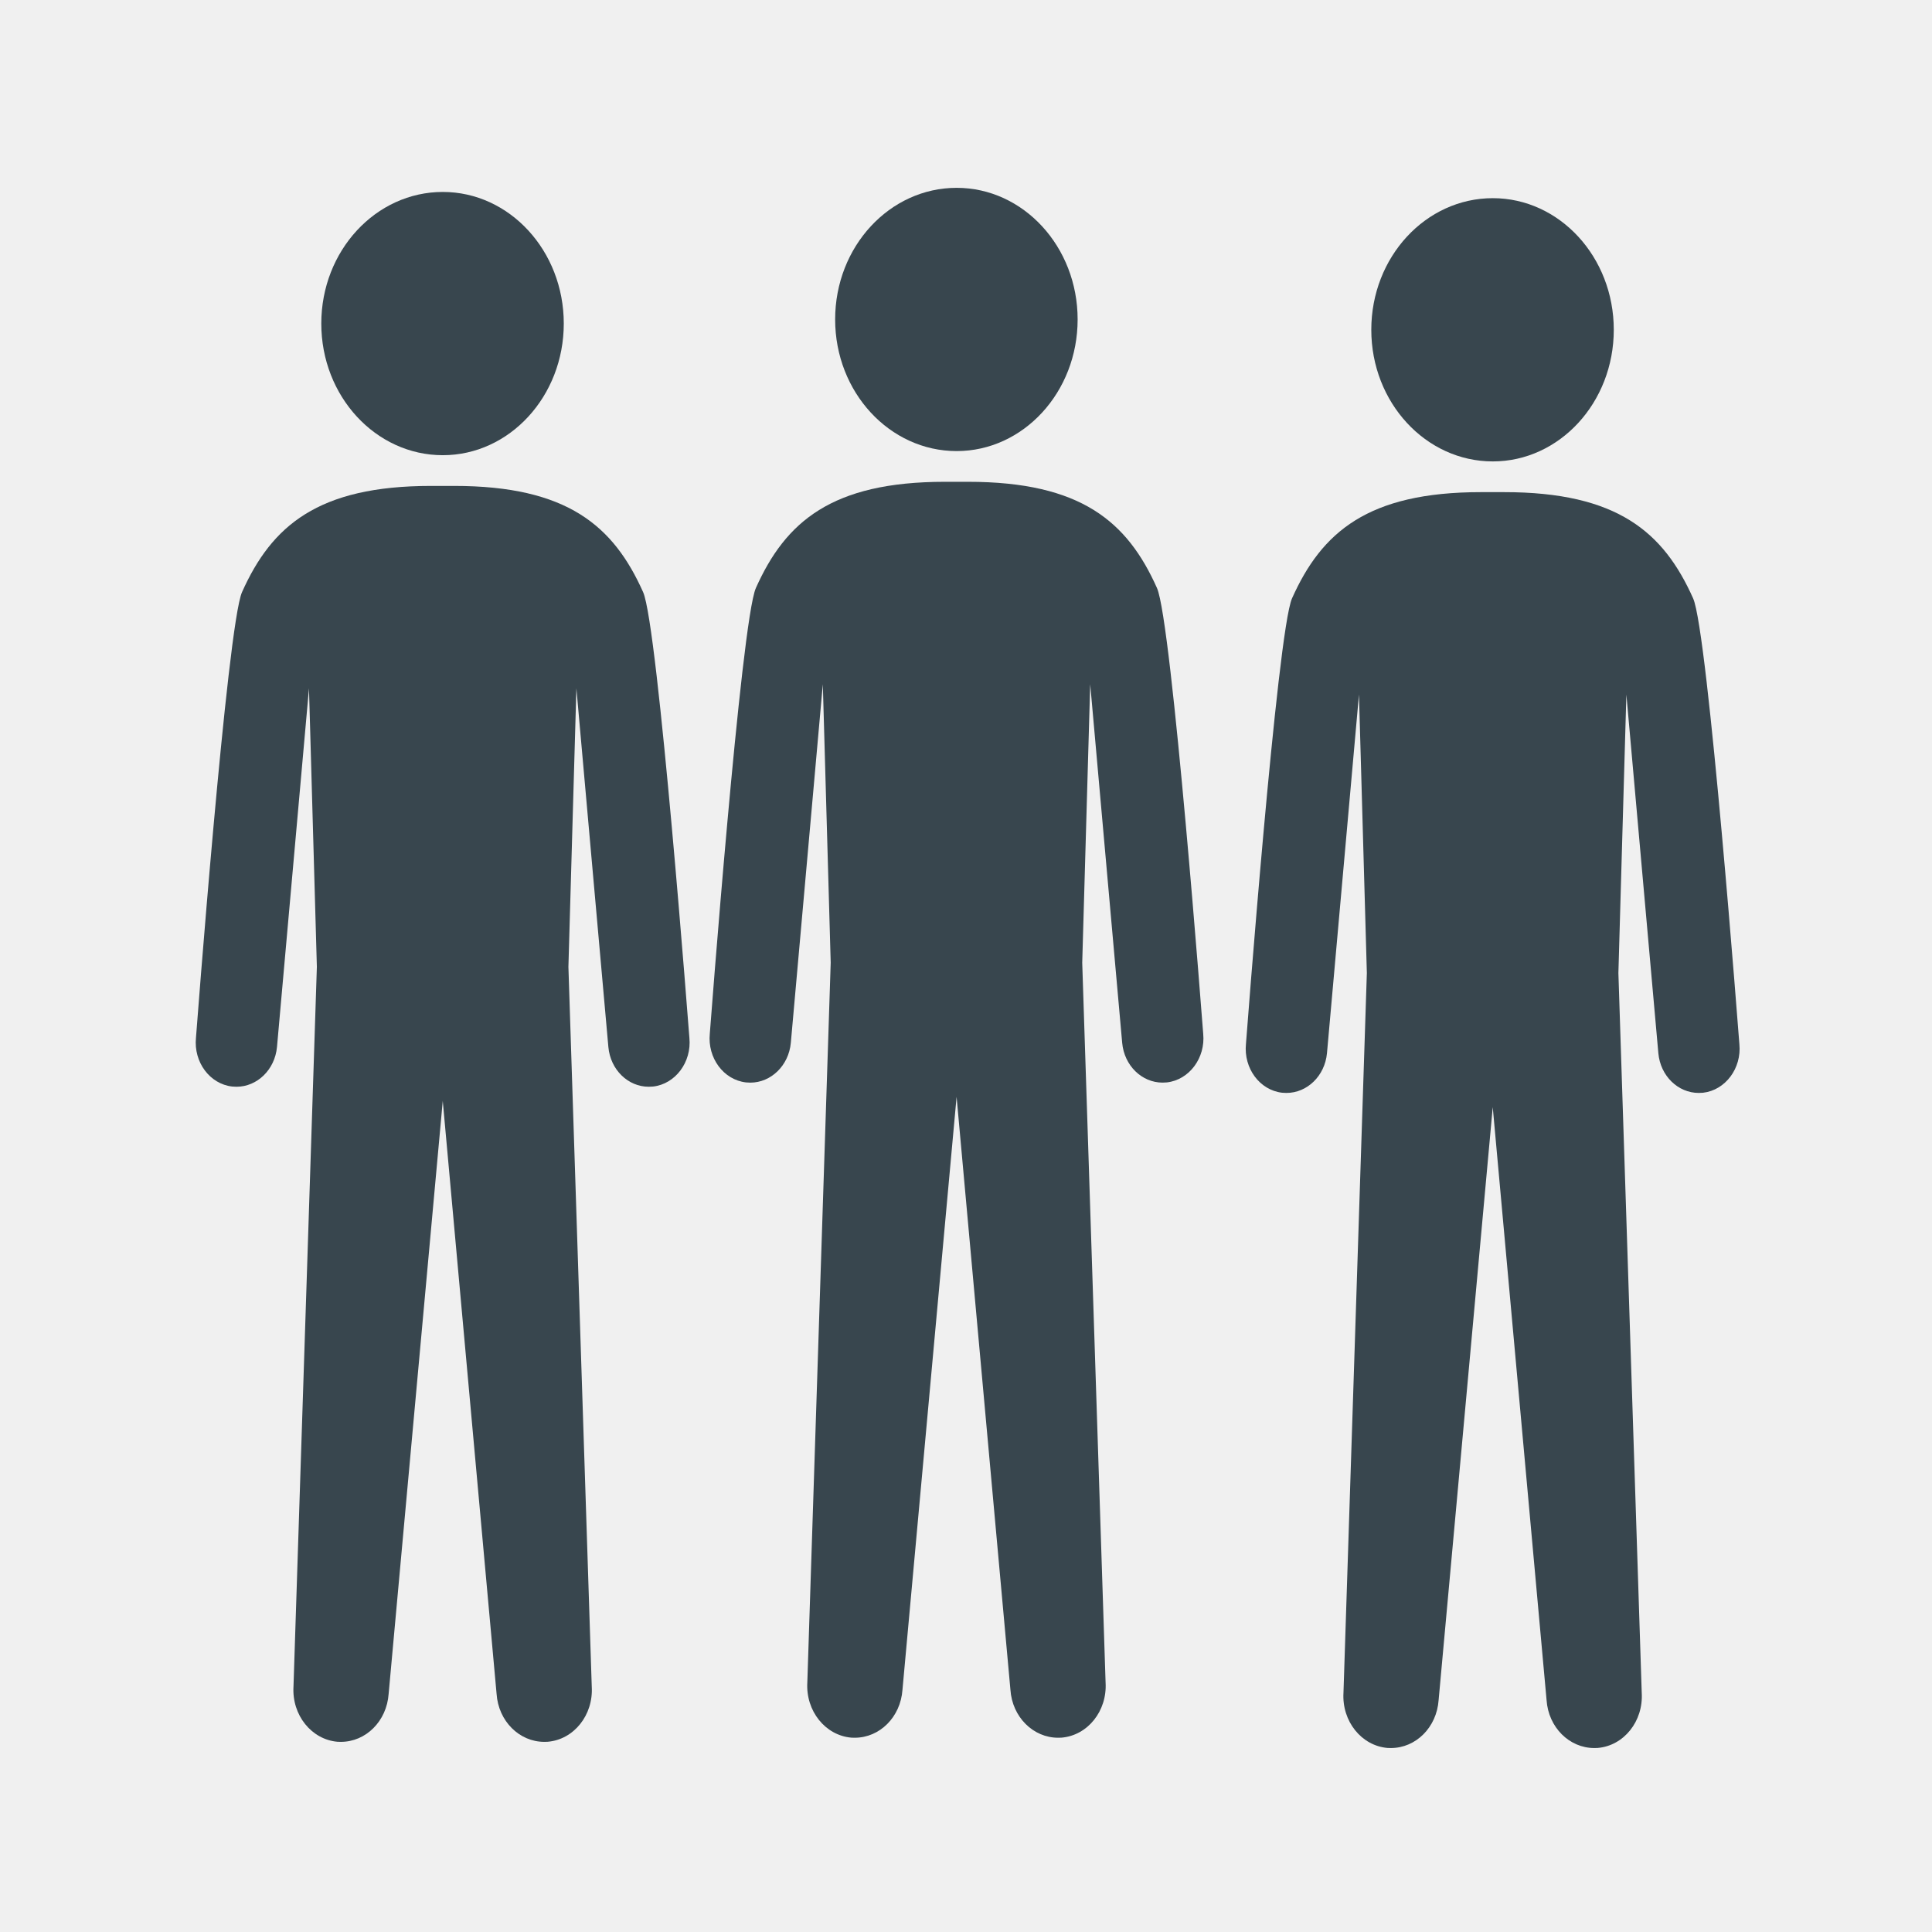
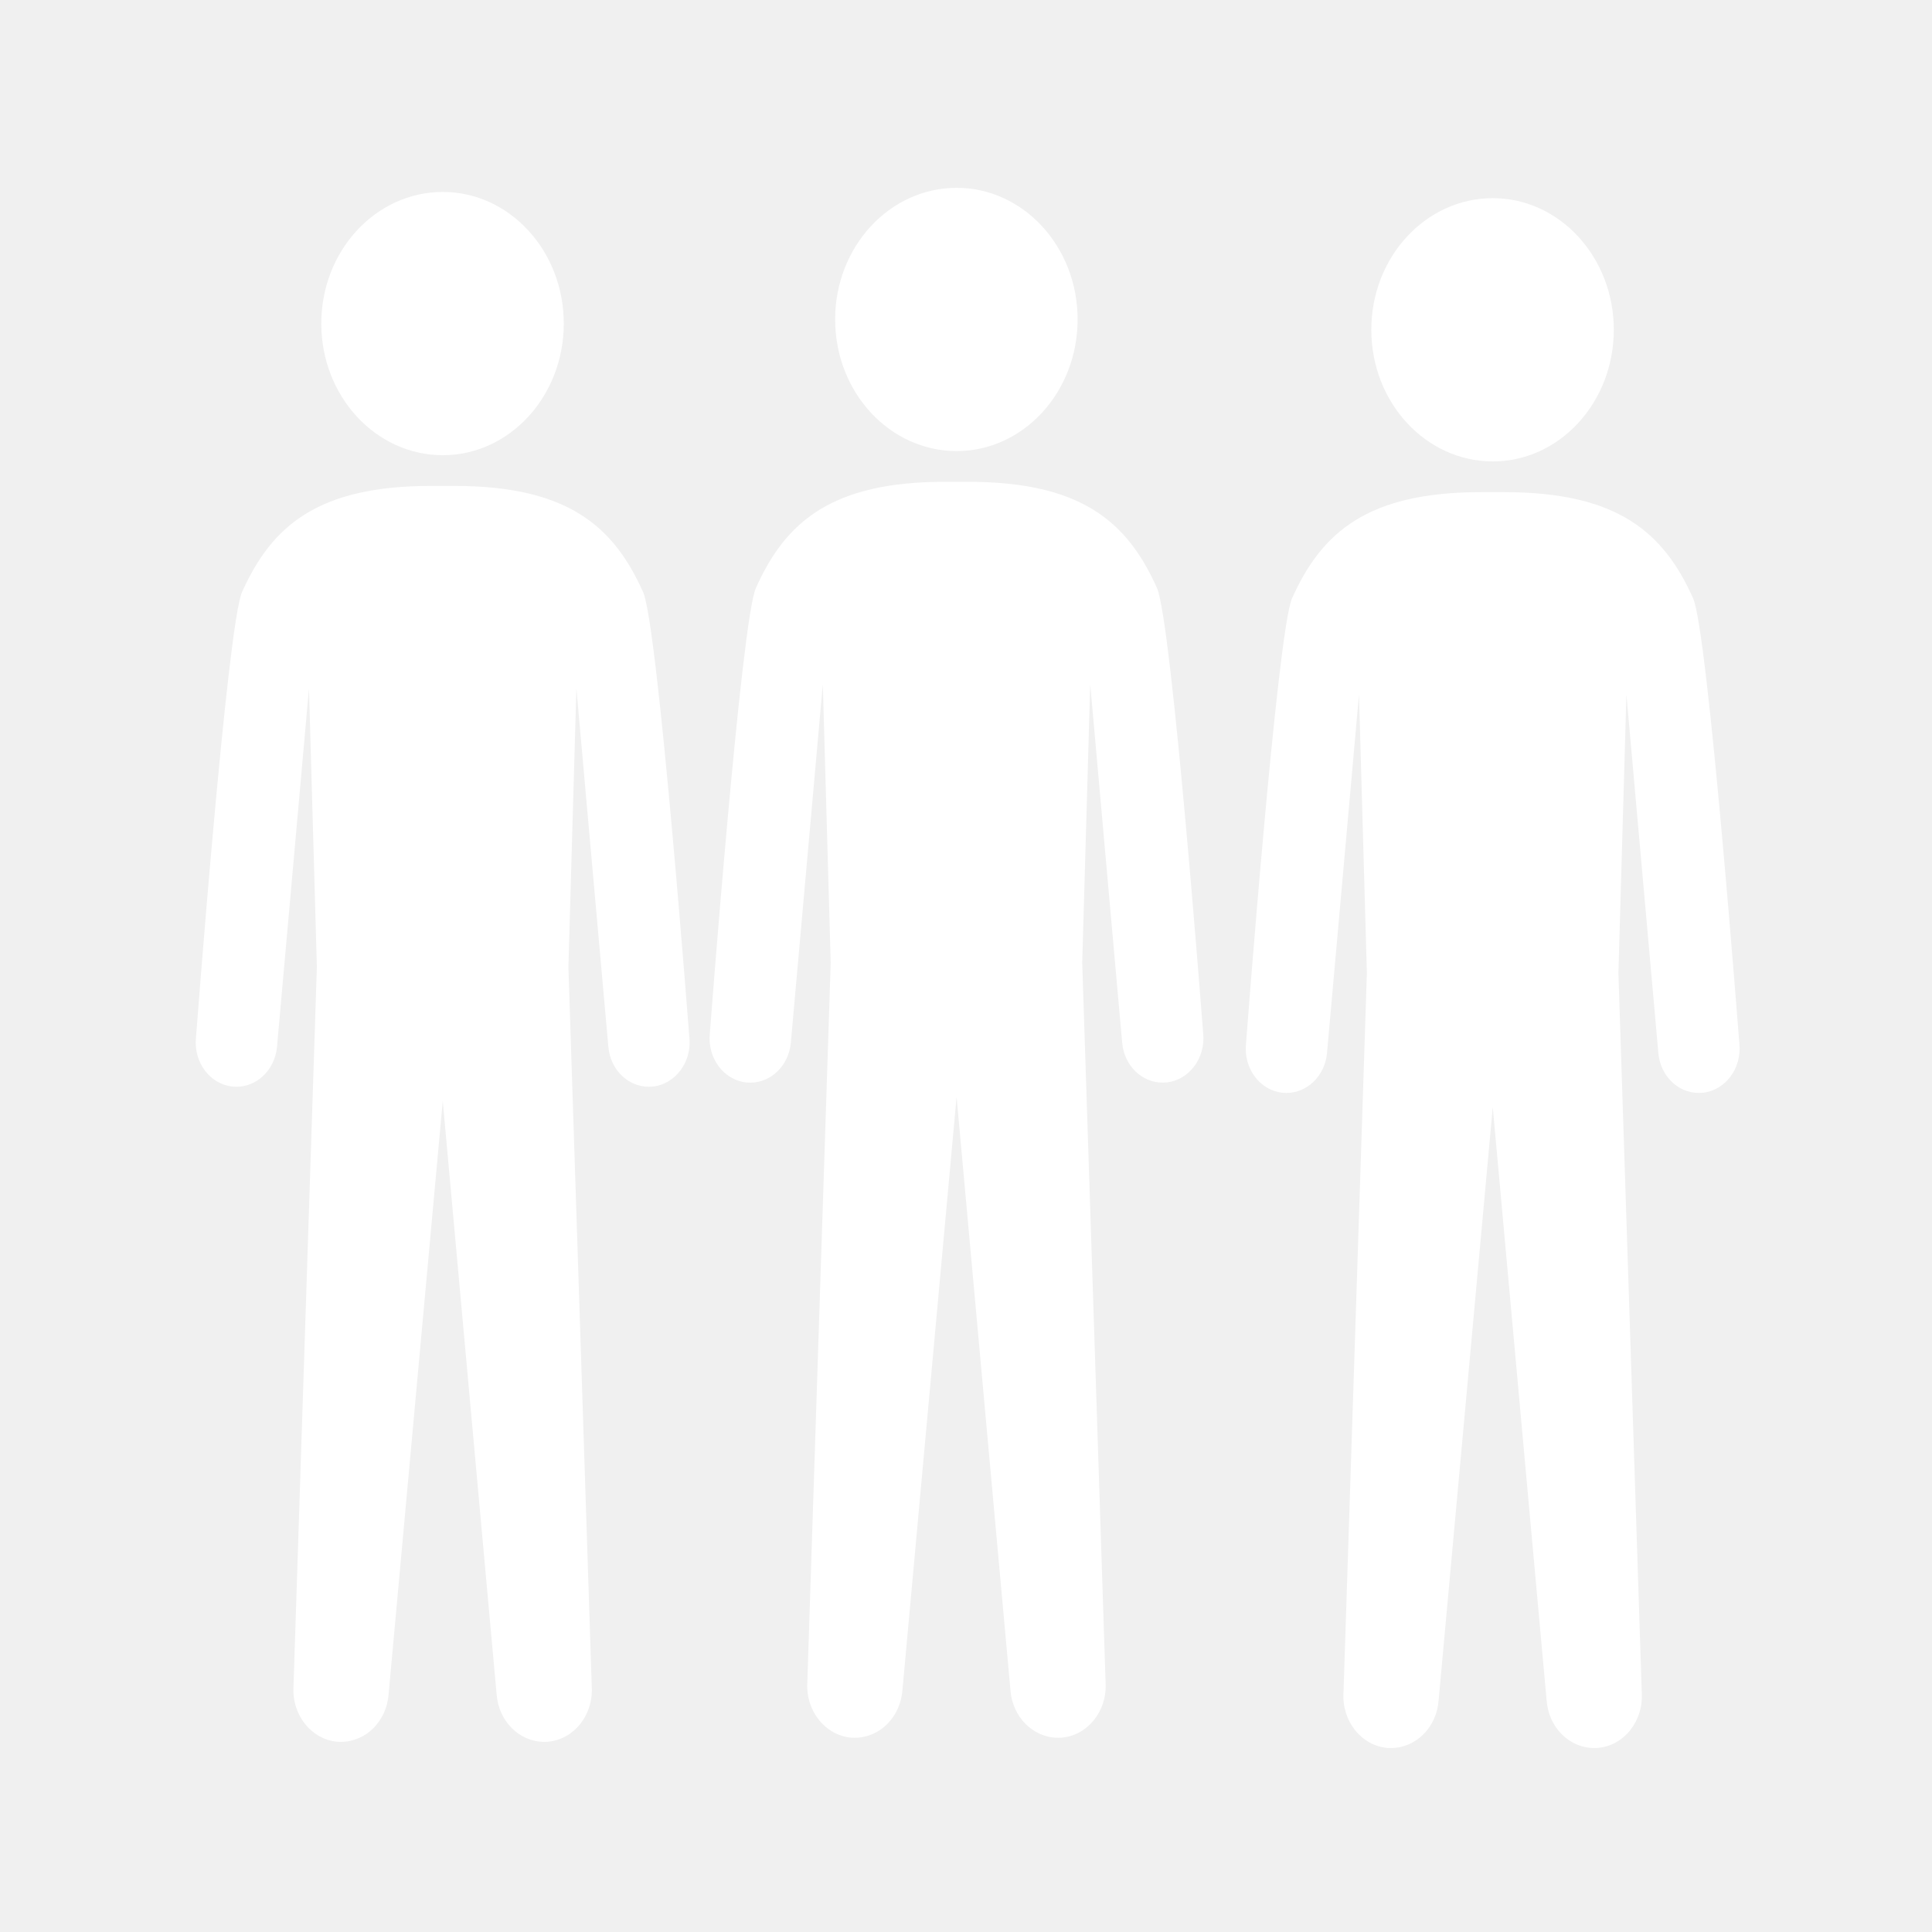
- <svg xmlns="http://www.w3.org/2000/svg" version="1.1" x="0px" y="0px" width="100px" height="100px" viewBox="0 0 100 100" enable-background="new 0 0 100 100" xml:space="preserve">
-   <g id="Layer_1">
+ <svg xmlns="http://www.w3.org/2000/svg" version="1.1" id="Layer_1" x="0px" y="0px" width="100px" height="100px" viewBox="0 0 100 100" enable-background="new 0 0 100 100" xml:space="preserve">
+   <g id="Layer_1_1_">
</g>
  <g id="Layer_2">
    <g>
      <g id="icn_x5F_smiley_x5F_line_x5F_dark">
		</g>
      <g>
-         <path fill="#38464E" d="M49.516,23.348c3.452,0,6.262-3.047,6.262-6.814c0-3.767-2.81-6.812-6.262-6.812     c-3.47,0-6.289,3.045-6.289,6.812C43.227,20.3,46.046,23.348,49.516,23.348z M59.884,30.434c-1.531-3.427-3.92-5.496-9.781-5.496     h-1.196c-5.859,0-8.248,2.069-9.781,5.493c-0.771,1.709-2.387,23.074-2.387,23.074c-0.123,1.257,0.713,2.389,1.875,2.521     c0.076,0.004,0.146,0.011,0.223,0.011c1.068,0,1.986-0.88,2.096-2.058l1.656-18.564l0.408,14.413l-1.21,37.254     c-0.089,1.479,0.933,2.746,2.283,2.859c0.066,0.004,0.118,0.004,0.171,0.004c1.291,0,2.373-1.067,2.471-2.486l2.801-30.688     l2.786,30.688c0.094,1.419,1.183,2.486,2.468,2.486c0.05,0,0.107,0,0.172-0.004c1.356-0.111,2.375-1.378,2.286-2.855     L56.016,49.83l0.413-14.416l1.655,18.564c0.106,1.182,1.023,2.058,2.089,2.058c0.073,0,0.152-0.004,0.227-0.011     c1.153-0.132,2.001-1.264,1.878-2.518C62.277,53.508,60.656,32.14,59.884,30.434z" />
+         <path fill="#FFFFFF" d="M49.516,23.348c3.452,0,6.261-3.047,6.261-6.814c0-3.767-2.81-6.812-6.261-6.812     c-3.47,0-6.289,3.045-6.289,6.812C43.227,20.3,46.046,23.348,49.516,23.348z M59.884,30.434c-1.53-3.427-3.92-5.496-9.781-5.496     h-1.196c-5.859,0-8.248,2.069-9.781,5.493c-0.771,1.709-2.387,23.074-2.387,23.074c-0.123,1.257,0.713,2.39,1.875,2.521     c0.076,0.004,0.146,0.012,0.223,0.012c1.068,0,1.986-0.88,2.096-2.059l1.656-18.563l0.408,14.413l-1.21,37.254     c-0.089,1.479,0.933,2.746,2.283,2.859c0.066,0.004,0.118,0.004,0.171,0.004c1.291,0,2.373-1.067,2.471-2.486l2.801-30.688     l2.786,30.688c0.094,1.419,1.184,2.486,2.469,2.486c0.049,0,0.106,0,0.172-0.004c1.355-0.111,2.375-1.379,2.285-2.855     L56.016,49.83l0.414-14.416l1.654,18.564c0.105,1.182,1.023,2.058,2.089,2.058c0.073,0,0.152-0.004,0.228-0.011     c1.152-0.133,2-1.265,1.877-2.519C62.277,53.508,60.656,32.14,59.884,30.434z" />
      </g>
    </g>
    <g>
      <g id="icn_x5F_smiley_x5F_line_x5F_dark_1_">
		</g>
      <g>
-         <path fill="#38464E" d="M22.919,23.561c3.452,0,6.262-3.047,6.262-6.814c0-3.767-2.81-6.812-6.262-6.812     c-3.47,0-6.289,3.045-6.289,6.812C16.63,20.513,19.449,23.561,22.919,23.561z M33.287,30.647     c-1.531-3.427-3.92-5.496-9.781-5.496H22.31c-5.859,0-8.248,2.069-9.781,5.493c-0.771,1.709-2.386,23.074-2.386,23.074     c-0.124,1.257,0.712,2.389,1.875,2.521c0.076,0.004,0.146,0.011,0.223,0.011c1.068,0,1.986-0.88,2.096-2.058l1.656-18.564     l0.408,14.413l-1.21,37.254c-0.089,1.479,0.933,2.746,2.283,2.859c0.066,0.004,0.118,0.004,0.171,0.004     c1.291,0,2.373-1.067,2.471-2.486l2.801-30.688l2.786,30.688c0.094,1.419,1.183,2.486,2.468,2.486c0.05,0,0.107,0,0.172-0.004     c1.356-0.111,2.375-1.378,2.286-2.855l-1.208-37.255l0.413-14.416l1.655,18.564c0.106,1.182,1.023,2.058,2.089,2.058     c0.073,0,0.152-0.004,0.227-0.011c1.153-0.132,2.001-1.264,1.878-2.518C35.681,53.721,34.06,32.353,33.287,30.647z" />
+         <path fill="#FFFFFF" d="M22.919,23.561c3.452,0,6.262-3.047,6.262-6.814s-2.81-6.812-6.262-6.812     c-3.47,0-6.289,3.045-6.289,6.812C16.63,20.513,19.449,23.561,22.919,23.561z M33.287,30.647     c-1.531-3.427-3.92-5.496-9.781-5.496H22.31c-5.859,0-8.248,2.069-9.781,5.493c-0.771,1.709-2.386,23.074-2.386,23.074     c-0.124,1.257,0.712,2.39,1.875,2.521c0.076,0.004,0.146,0.011,0.223,0.011c1.068,0,1.986-0.88,2.096-2.059l1.656-18.563     l0.408,14.413l-1.21,37.254c-0.089,1.479,0.933,2.746,2.283,2.859c0.066,0.004,0.118,0.004,0.171,0.004     c1.291,0,2.373-1.067,2.471-2.486l2.801-30.688l2.786,30.688c0.094,1.419,1.183,2.486,2.468,2.486c0.05,0,0.107,0,0.172-0.004     c1.356-0.111,2.375-1.379,2.286-2.855l-1.208-37.255l0.413-14.416l1.655,18.563c0.106,1.183,1.023,2.059,2.089,2.059     c0.073,0,0.152-0.004,0.227-0.012c1.153-0.131,2.001-1.264,1.878-2.518C35.681,53.721,34.06,32.353,33.287,30.647z" />
      </g>
    </g>
    <g>
      <g id="icn_x5F_smiley_x5F_line_x5F_dark_2_">
		</g>
      <g>
-         <path fill="#38464E" d="M77.267,23.883c3.452,0,6.262-3.047,6.262-6.814c0-3.767-2.81-6.812-6.262-6.812     c-3.47,0-6.289,3.045-6.289,6.812C70.978,20.835,73.797,23.883,77.267,23.883z M87.635,30.969     c-1.531-3.427-3.92-5.496-9.781-5.496h-1.196c-5.859,0-8.248,2.069-9.781,5.493c-0.771,1.709-2.387,23.073-2.387,23.073     c-0.123,1.258,0.713,2.389,1.875,2.521c0.076,0.004,0.146,0.01,0.223,0.01c1.068,0,1.986-0.879,2.096-2.057l1.656-18.564     l0.408,14.413l-1.21,37.253c-0.089,1.479,0.933,2.746,2.283,2.859c0.066,0.004,0.118,0.004,0.171,0.004     c1.291,0,2.373-1.066,2.471-2.486l2.801-30.688l2.786,30.688c0.094,1.42,1.183,2.486,2.468,2.486c0.05,0,0.107,0,0.172-0.004     c1.356-0.111,2.375-1.377,2.286-2.855l-1.208-37.254l0.413-14.416l1.655,18.564c0.106,1.182,1.023,2.057,2.089,2.057     c0.073,0,0.152-0.004,0.227-0.01c1.153-0.133,2.001-1.264,1.878-2.518C90.028,54.043,88.407,32.675,87.635,30.969z" />
+         <path fill="#FFFFFF" d="M77.268,23.883c3.451,0,6.262-3.047,6.262-6.814s-2.811-6.812-6.262-6.812     c-3.471,0-6.289,3.045-6.289,6.812C70.979,20.835,73.797,23.883,77.268,23.883z M87.635,30.969     c-1.531-3.427-3.92-5.496-9.781-5.496h-1.195c-5.859,0-8.248,2.069-9.781,5.493c-0.771,1.709-2.387,23.073-2.387,23.073     c-0.123,1.258,0.713,2.389,1.875,2.521c0.076,0.004,0.146,0.01,0.223,0.01c1.068,0,1.986-0.879,2.096-2.057l1.656-18.564     l0.408,14.413l-1.21,37.253c-0.089,1.479,0.933,2.746,2.282,2.859c0.066,0.004,0.119,0.004,0.172,0.004     c1.291,0,2.373-1.066,2.471-2.486l2.801-30.688l2.786,30.688c0.095,1.42,1.183,2.486,2.468,2.486c0.051,0,0.107,0,0.172-0.004     c1.356-0.111,2.375-1.377,2.287-2.855l-1.209-37.254l0.414-14.416l1.654,18.564c0.105,1.182,1.023,2.057,2.089,2.057     c0.073,0,0.152-0.004,0.228-0.01c1.152-0.134,2-1.265,1.877-2.519C90.027,54.043,88.407,32.675,87.635,30.969z" />
      </g>
    </g>
  </g>
</svg>
